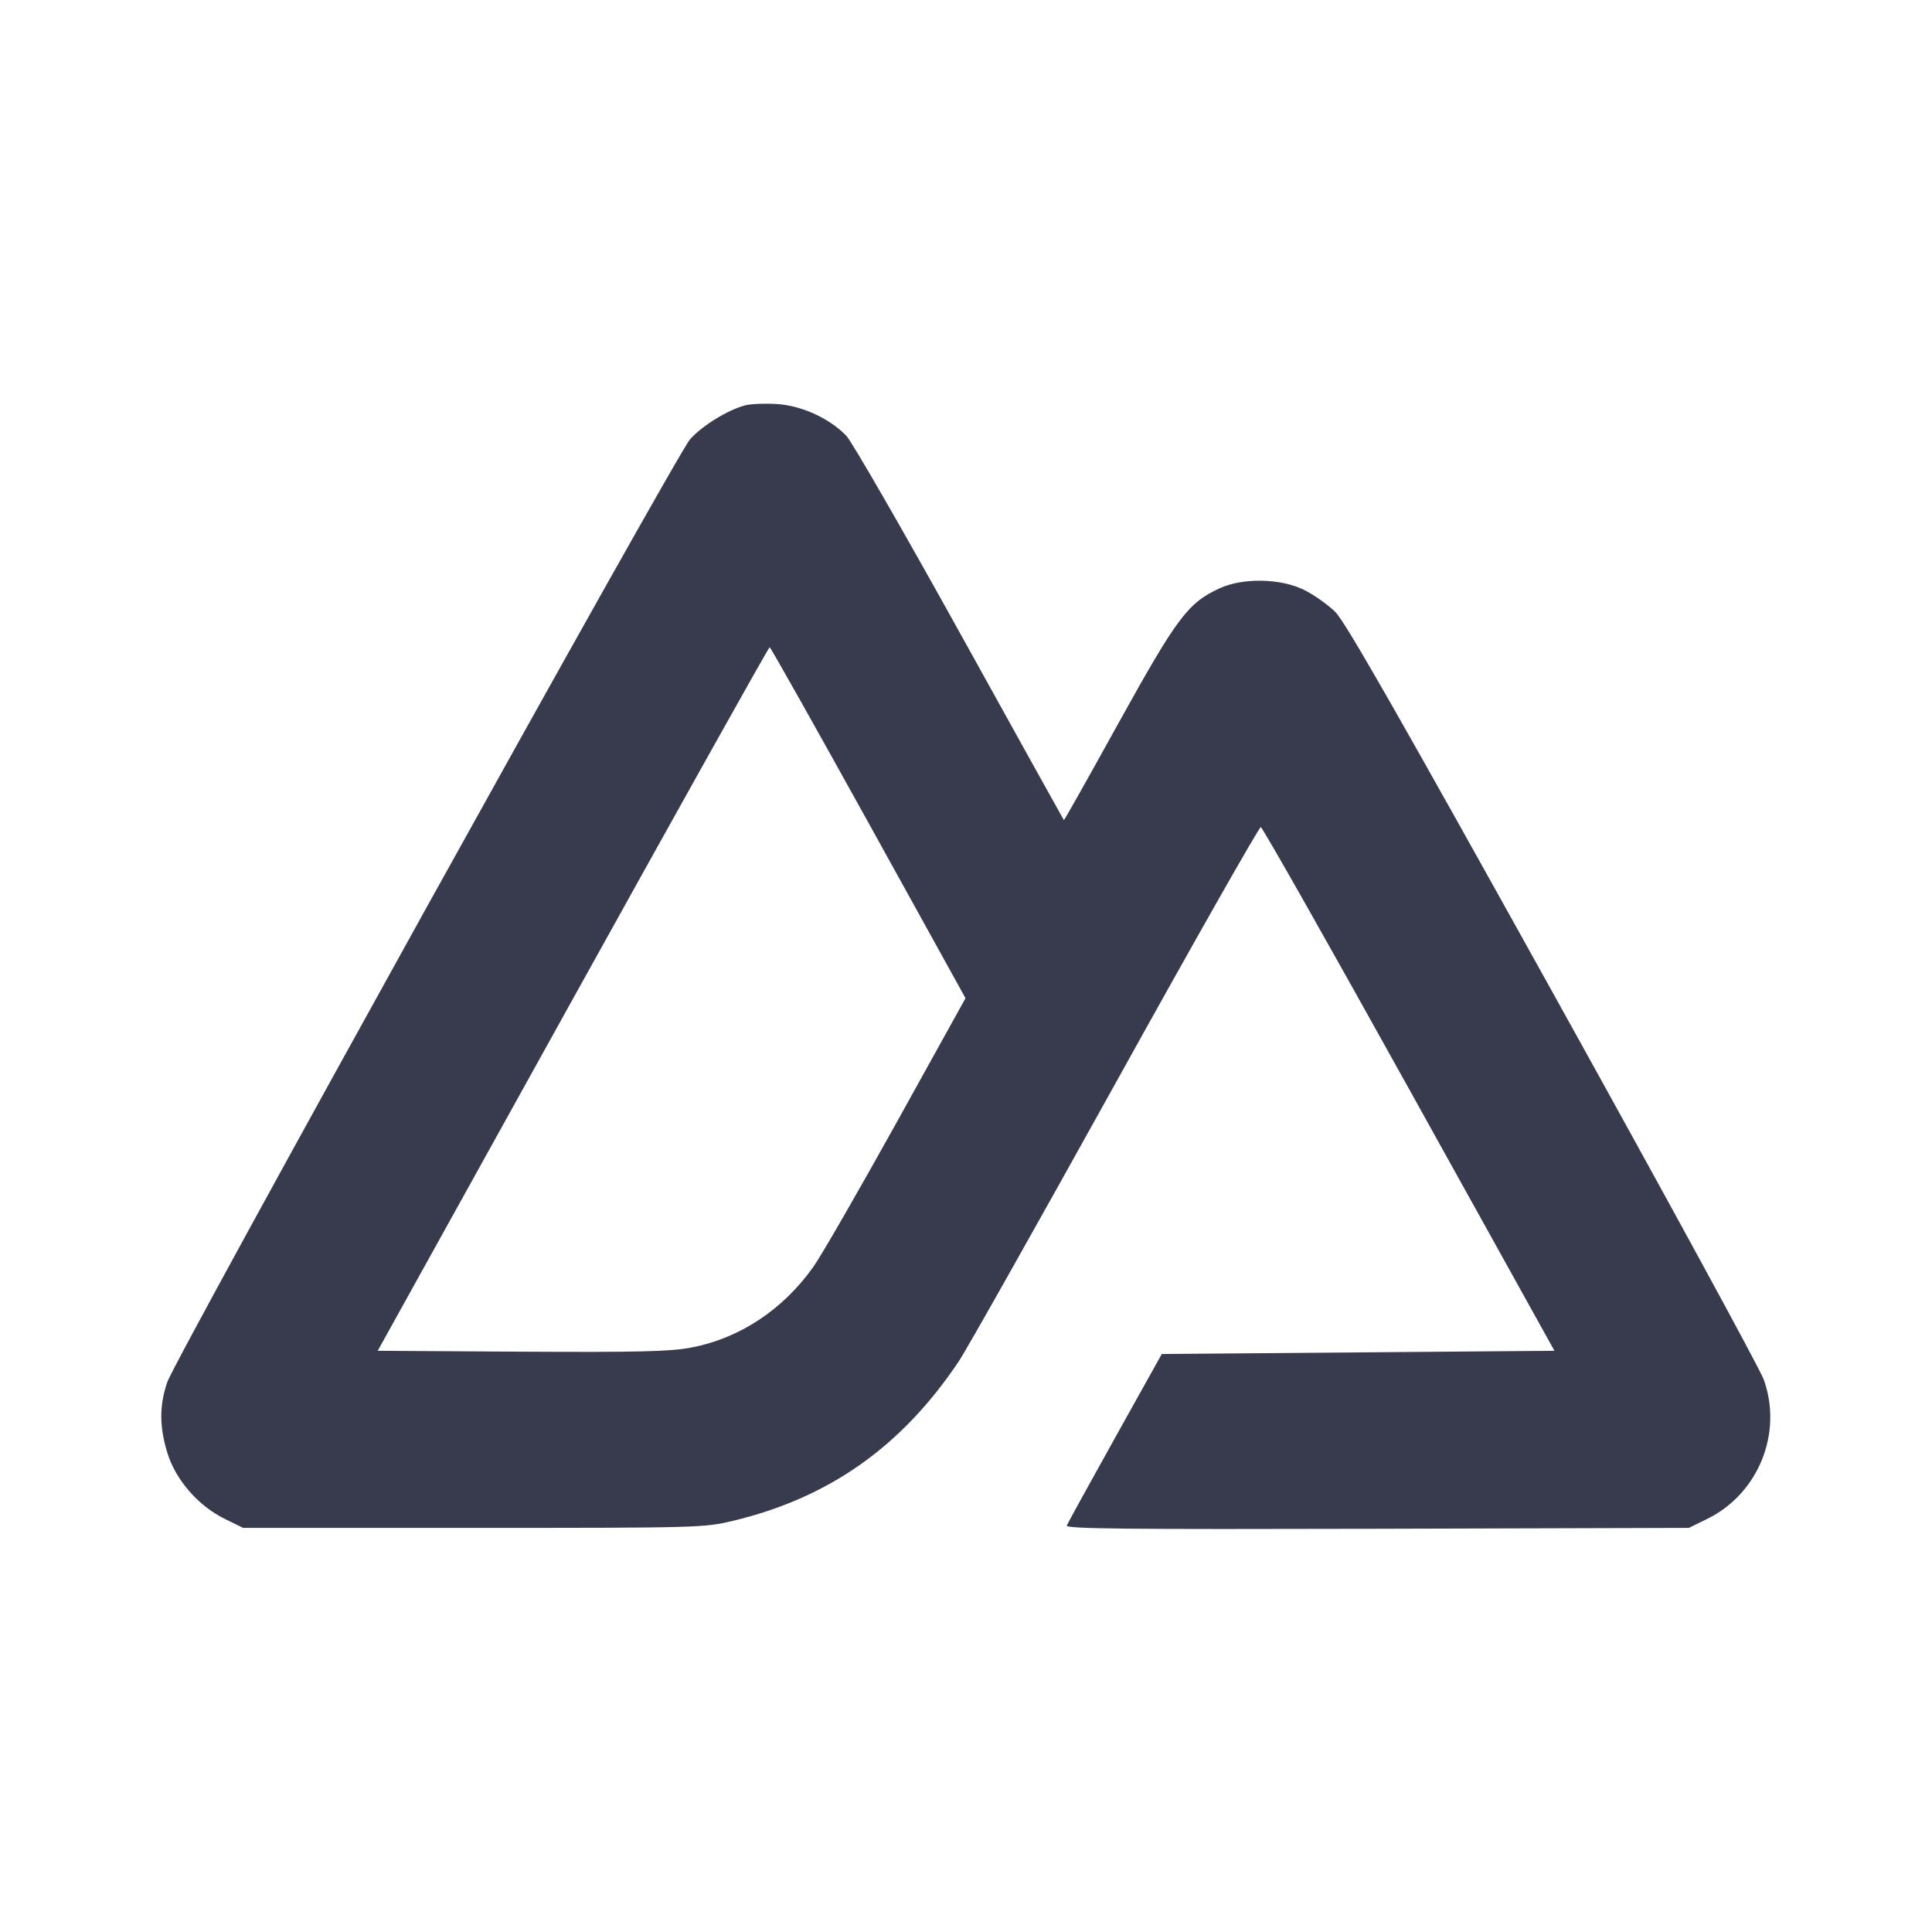
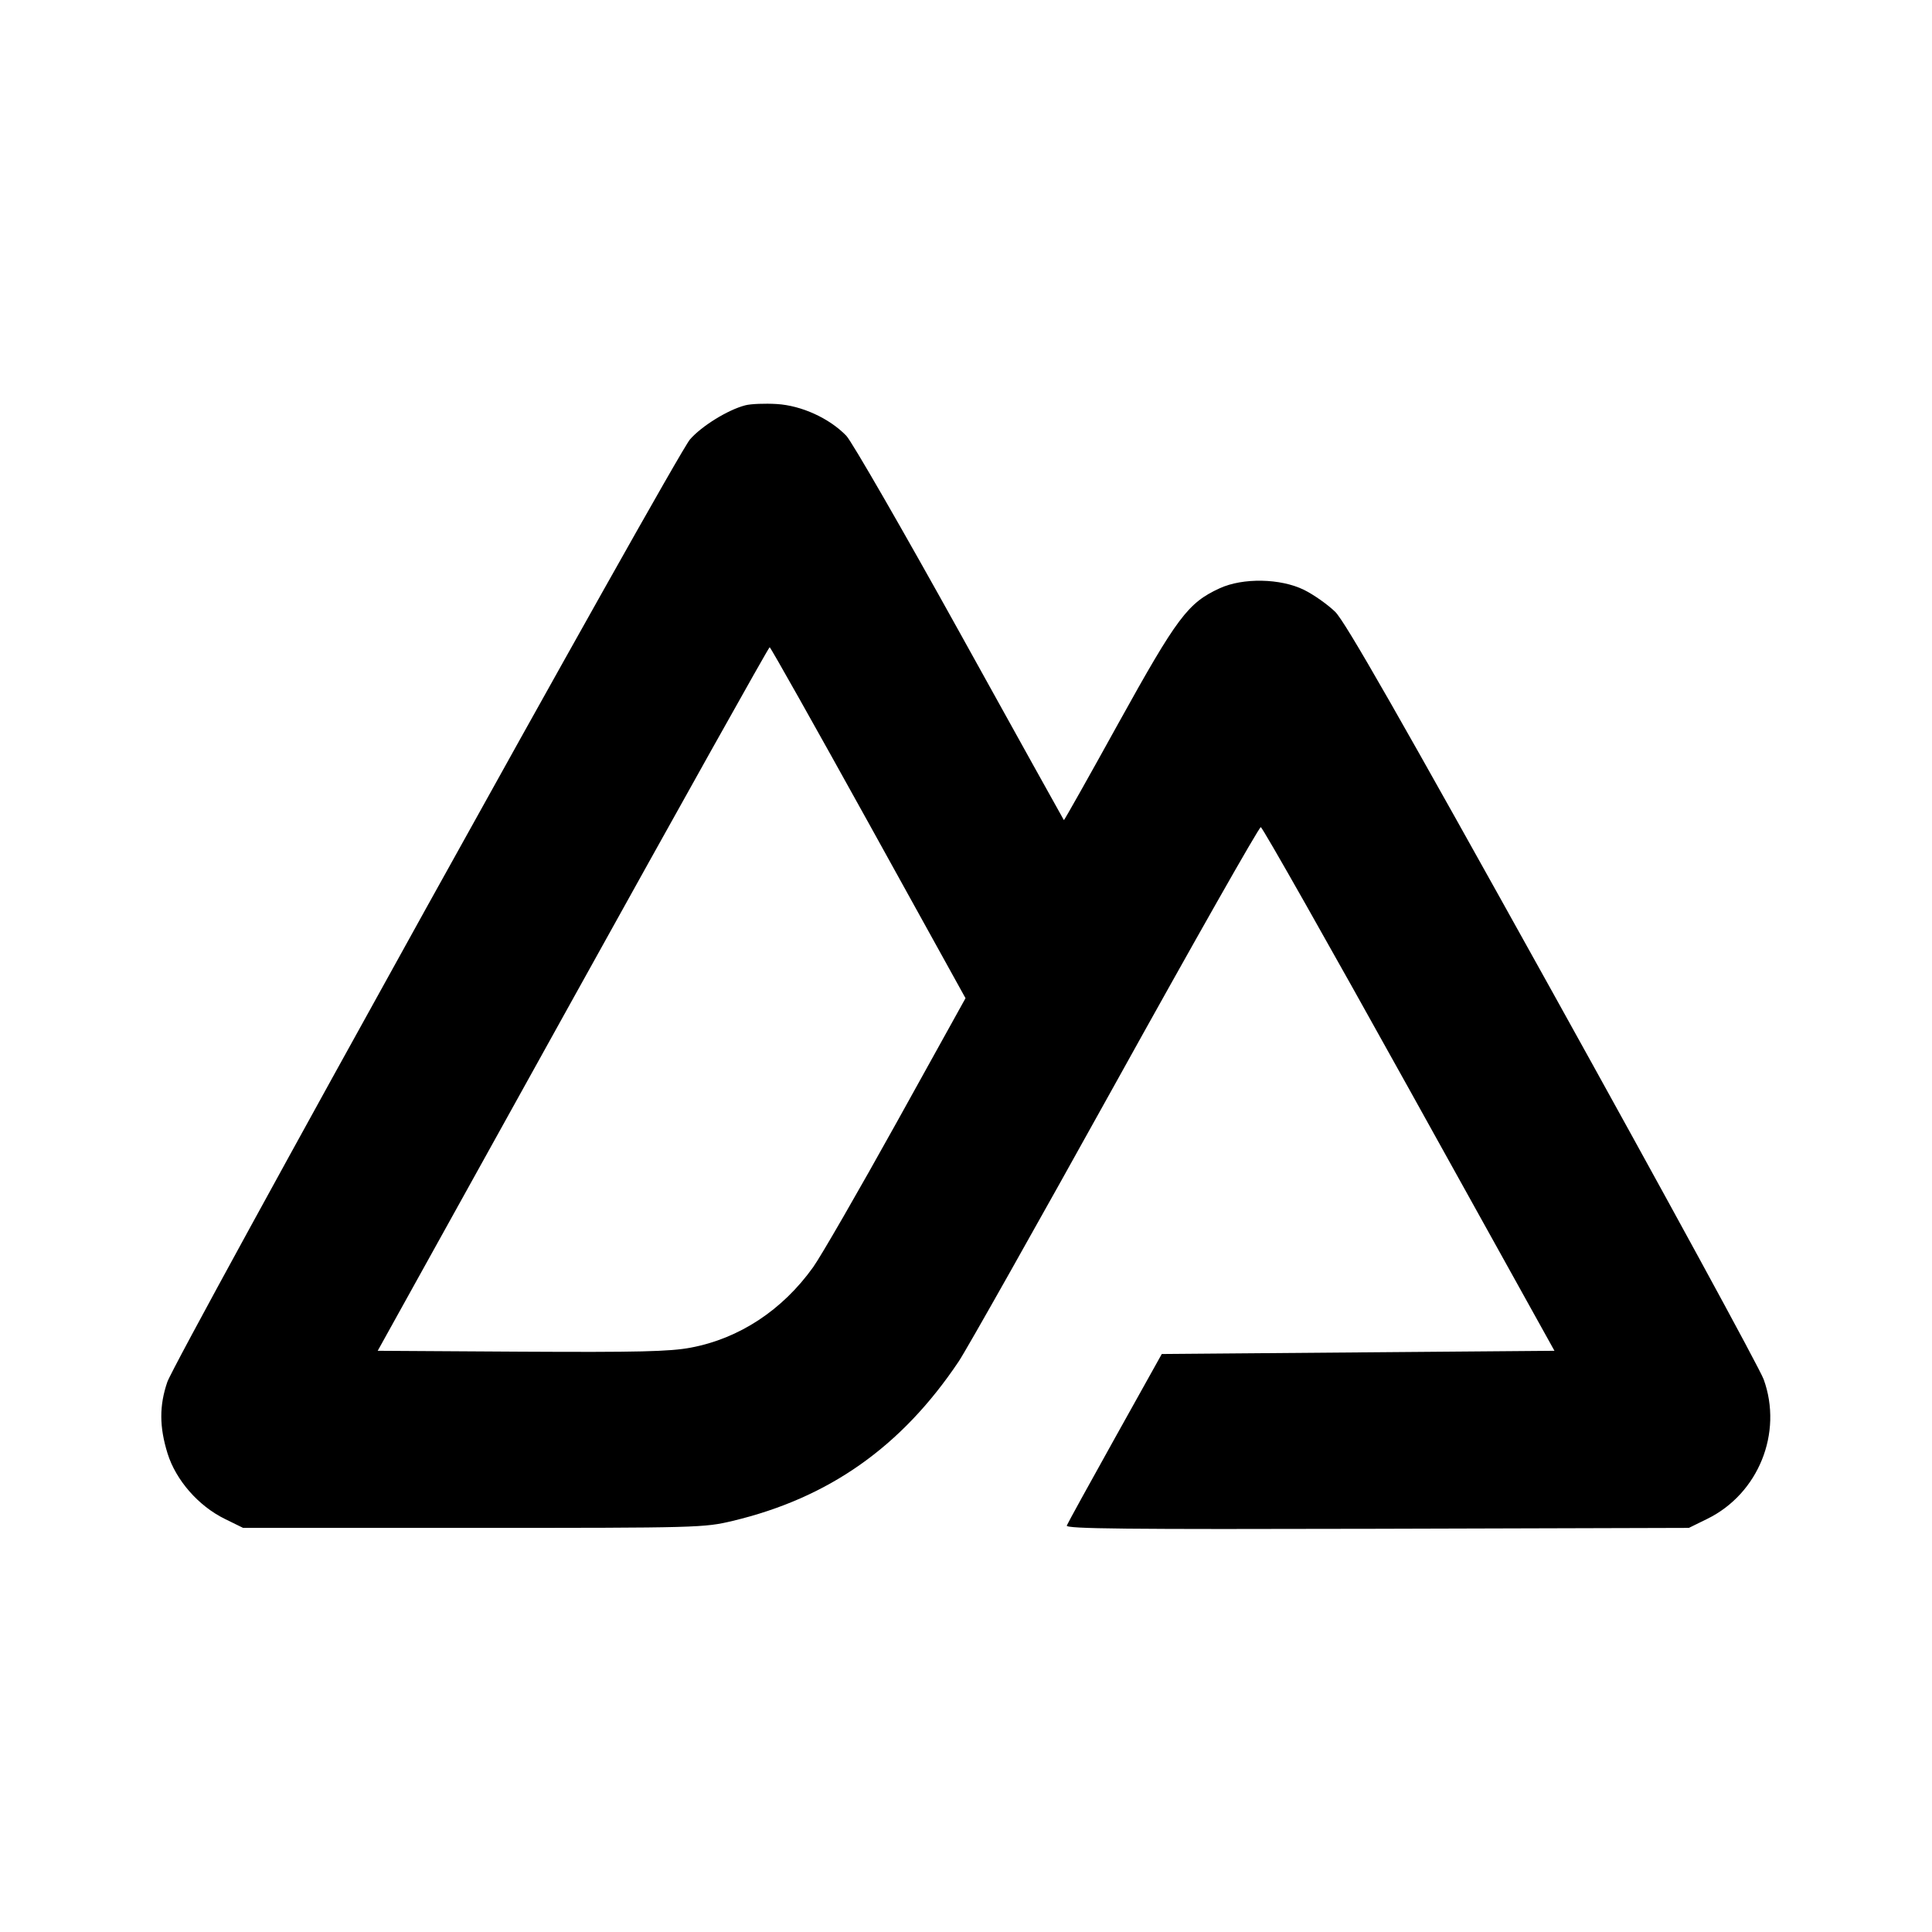
<svg xmlns="http://www.w3.org/2000/svg" width="24" height="24" viewBox="0 0 24 24" fill="none">
-   <path d="M9.258 5.035 C 9.041 5.091,8.714 5.294,8.571 5.459 C 8.390 5.669,2.179 16.870,2.078 17.169 C 1.978 17.461,1.979 17.725,2.081 18.054 C 2.184 18.386,2.464 18.707,2.792 18.868 L 3.020 18.980 5.880 18.980 C 8.674 18.980,8.748 18.978,9.102 18.893 C 10.297 18.608,11.200 17.971,11.909 16.913 C 12.007 16.767,12.883 15.212,13.856 13.459 C 14.828 11.706,15.641 10.273,15.662 10.275 C 15.683 10.277,16.512 11.742,17.505 13.530 L 19.310 16.780 16.871 16.800 L 14.432 16.820 13.852 17.860 C 13.533 18.432,13.263 18.923,13.252 18.951 C 13.235 18.992,13.987 18.999,17.105 18.991 L 20.980 18.980 21.208 18.868 C 21.844 18.556,22.150 17.800,21.909 17.135 C 21.860 17.000,20.680 14.836,19.287 12.327 C 17.377 8.889,16.712 7.725,16.587 7.601 C 16.495 7.511,16.321 7.388,16.200 7.328 C 15.908 7.184,15.440 7.175,15.151 7.308 C 14.757 7.489,14.624 7.666,13.897 8.978 C 13.527 9.648,13.220 10.193,13.216 10.188 C 13.212 10.184,12.630 9.136,11.923 7.860 C 11.216 6.585,10.581 5.483,10.513 5.413 C 10.302 5.195,9.957 5.038,9.650 5.019 C 9.502 5.010,9.325 5.017,9.258 5.035 M10.788 10.220 L 11.994 12.400 11.138 13.944 C 10.667 14.792,10.201 15.601,10.102 15.740 C 9.720 16.275,9.183 16.628,8.580 16.741 C 8.320 16.790,7.925 16.799,6.476 16.791 L 4.692 16.780 7.116 12.410 C 8.449 10.007,9.549 8.040,9.561 8.040 C 9.572 8.040,10.124 9.021,10.788 10.220 " fill="#373B4D" stroke="none" fill-rule="evenodd" />
+   <path d="M9.258 5.035 C 9.041 5.091,8.714 5.294,8.571 5.459 C 8.390 5.669,2.179 16.870,2.078 17.169 C 1.978 17.461,1.979 17.725,2.081 18.054 C 2.184 18.386,2.464 18.707,2.792 18.868 L 3.020 18.980 5.880 18.980 C 8.674 18.980,8.748 18.978,9.102 18.893 C 10.297 18.608,11.200 17.971,11.909 16.913 C 12.007 16.767,12.883 15.212,13.856 13.459 C 14.828 11.706,15.641 10.273,15.662 10.275 C 15.683 10.277,16.512 11.742,17.505 13.530 L 19.310 16.780 16.871 16.800 L 14.432 16.820 13.852 17.860 C 13.533 18.432,13.263 18.923,13.252 18.951 C 13.235 18.992,13.987 18.999,17.105 18.991 L 20.980 18.980 21.208 18.868 C 21.844 18.556,22.150 17.800,21.909 17.135 C 21.860 17.000,20.680 14.836,19.287 12.327 C 17.377 8.889,16.712 7.725,16.587 7.601 C 16.495 7.511,16.321 7.388,16.200 7.328 C 15.908 7.184,15.440 7.175,15.151 7.308 C 14.757 7.489,14.624 7.666,13.897 8.978 C 13.527 9.648,13.220 10.193,13.216 10.188 C 13.212 10.184,12.630 9.136,11.923 7.860 C 11.216 6.585,10.581 5.483,10.513 5.413 C 10.302 5.195,9.957 5.038,9.650 5.019 C 9.502 5.010,9.325 5.017,9.258 5.035 M10.788 10.220 L 11.994 12.400 11.138 13.944 C 10.667 14.792,10.201 15.601,10.102 15.740 C 9.720 16.275,9.183 16.628,8.580 16.741 C 8.320 16.790,7.925 16.799,6.476 16.791 L 4.692 16.780 7.116 12.410 C 8.449 10.007,9.549 8.040,9.561 8.040 C 9.572 8.040,10.124 9.021,10.788 10.220 " fill="currentColor" stroke="none" fill-rule="evenodd" />
</svg>
